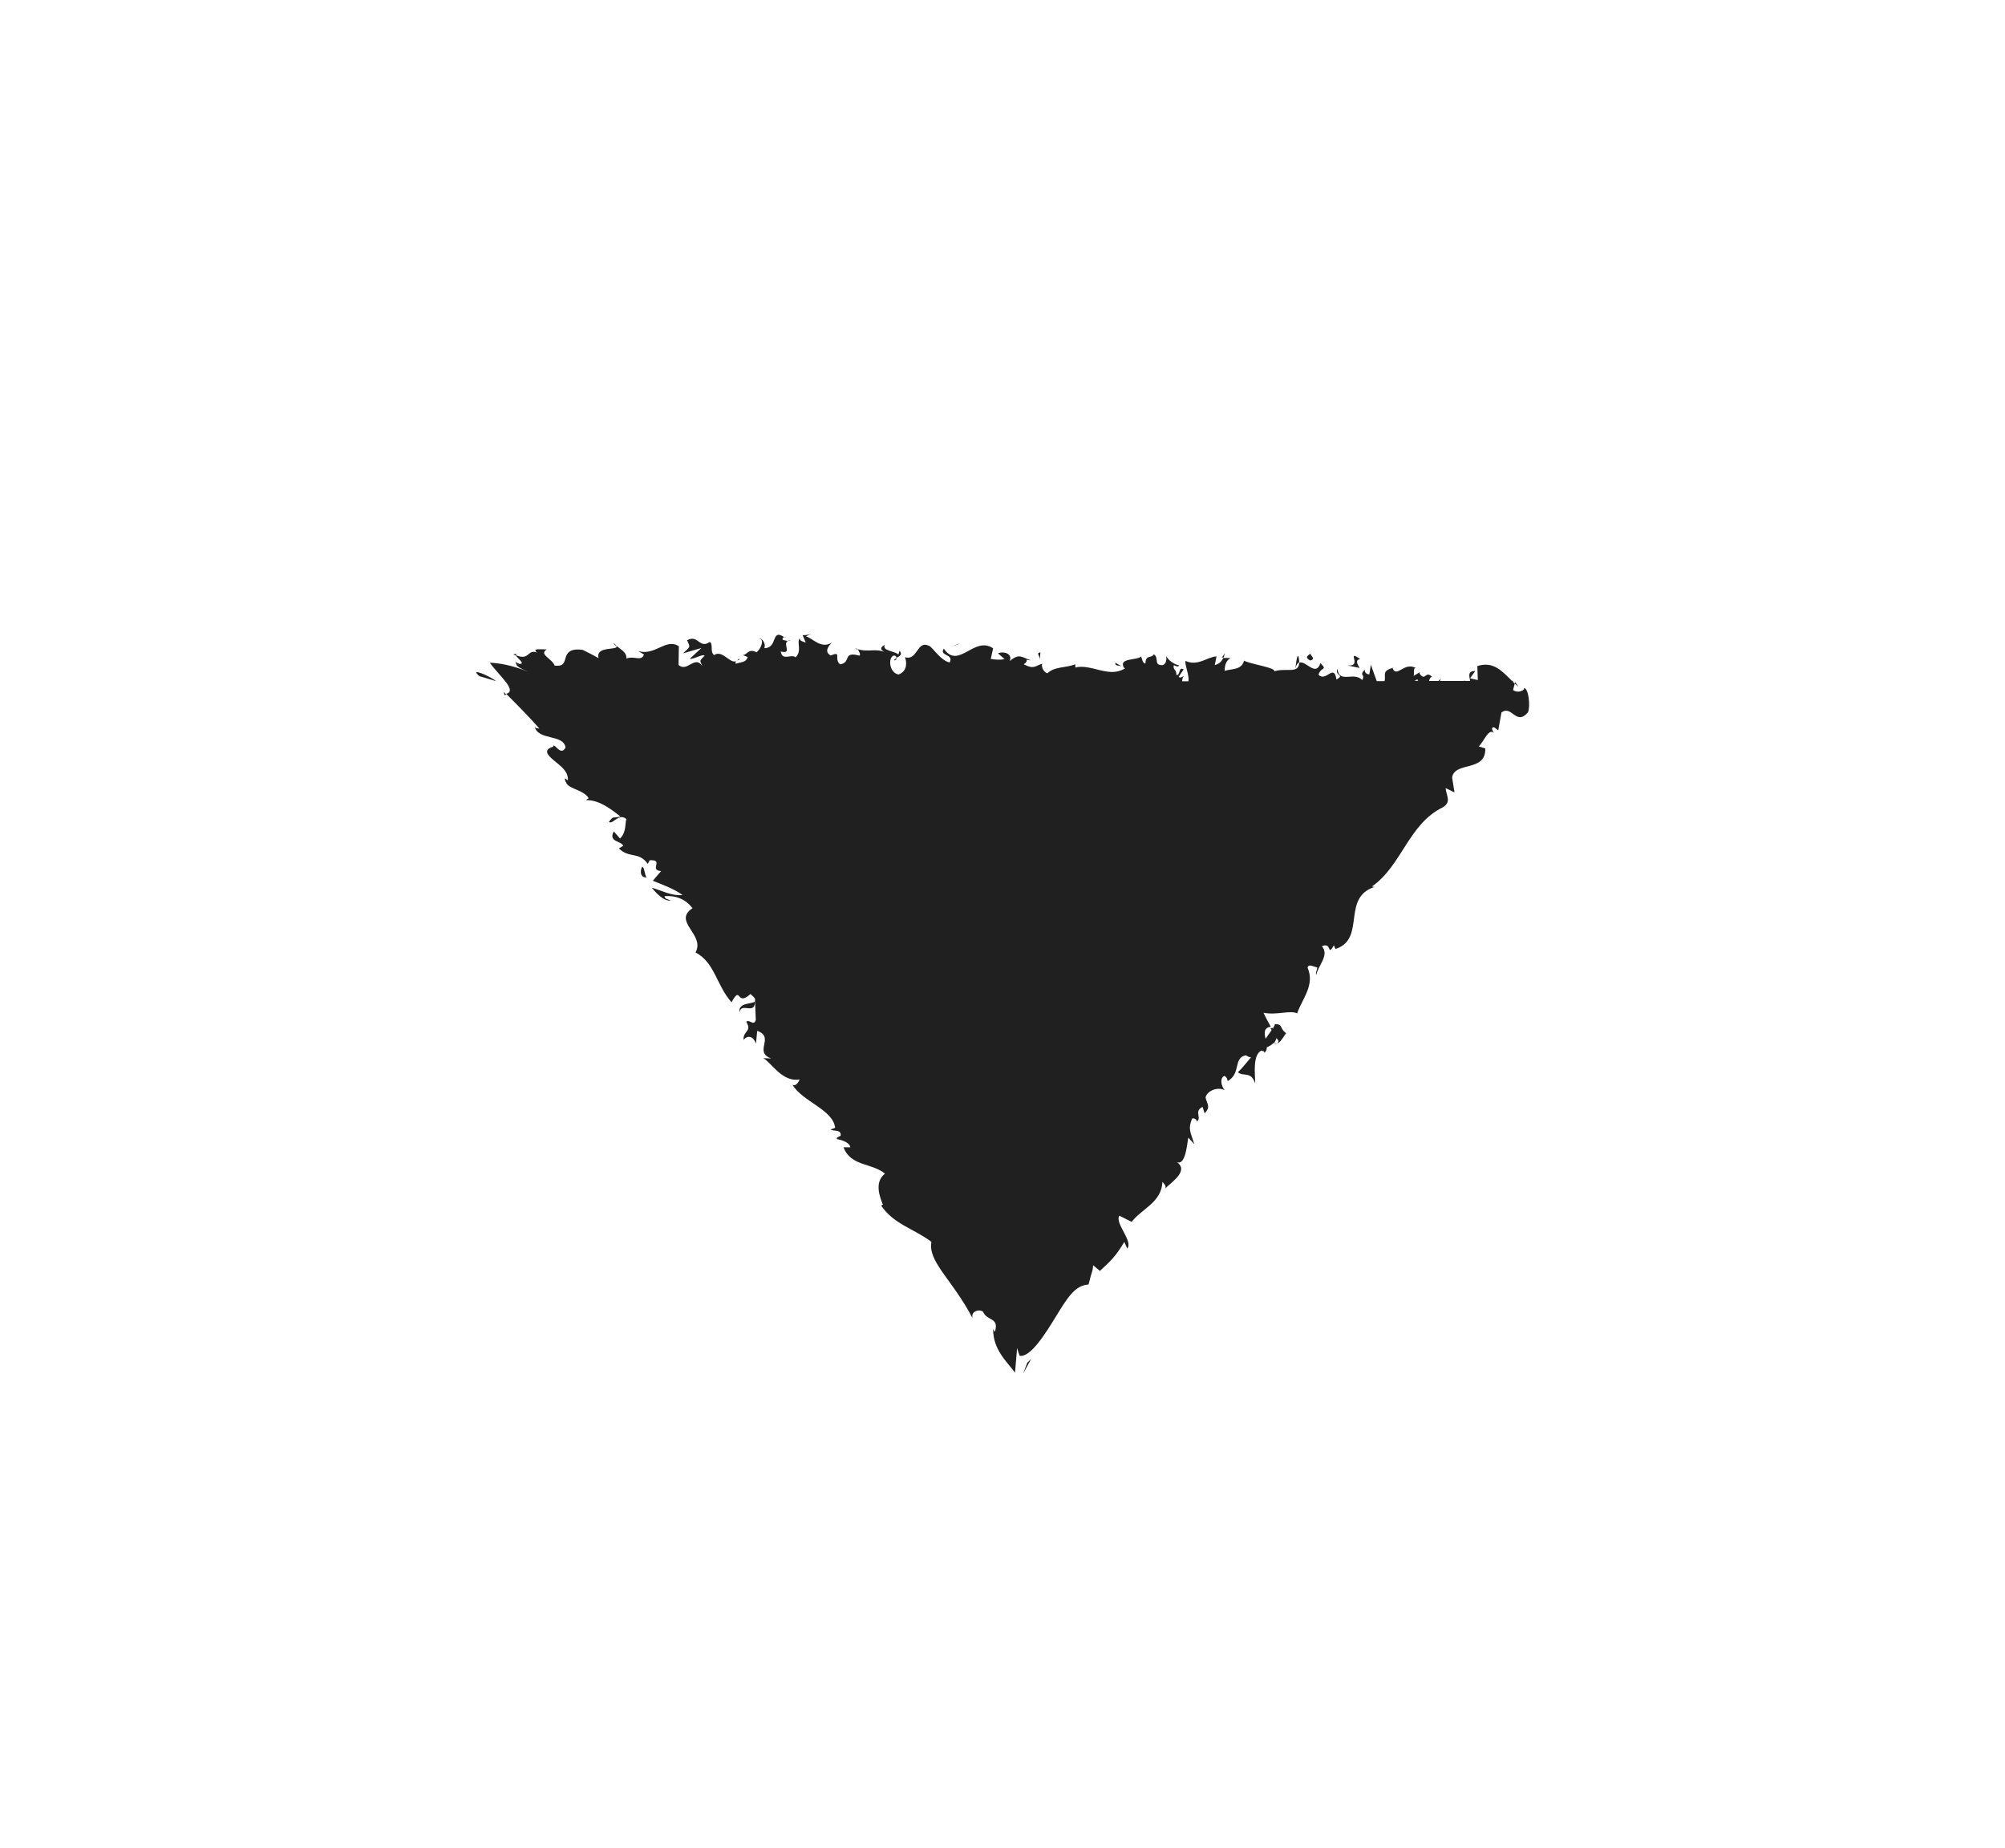
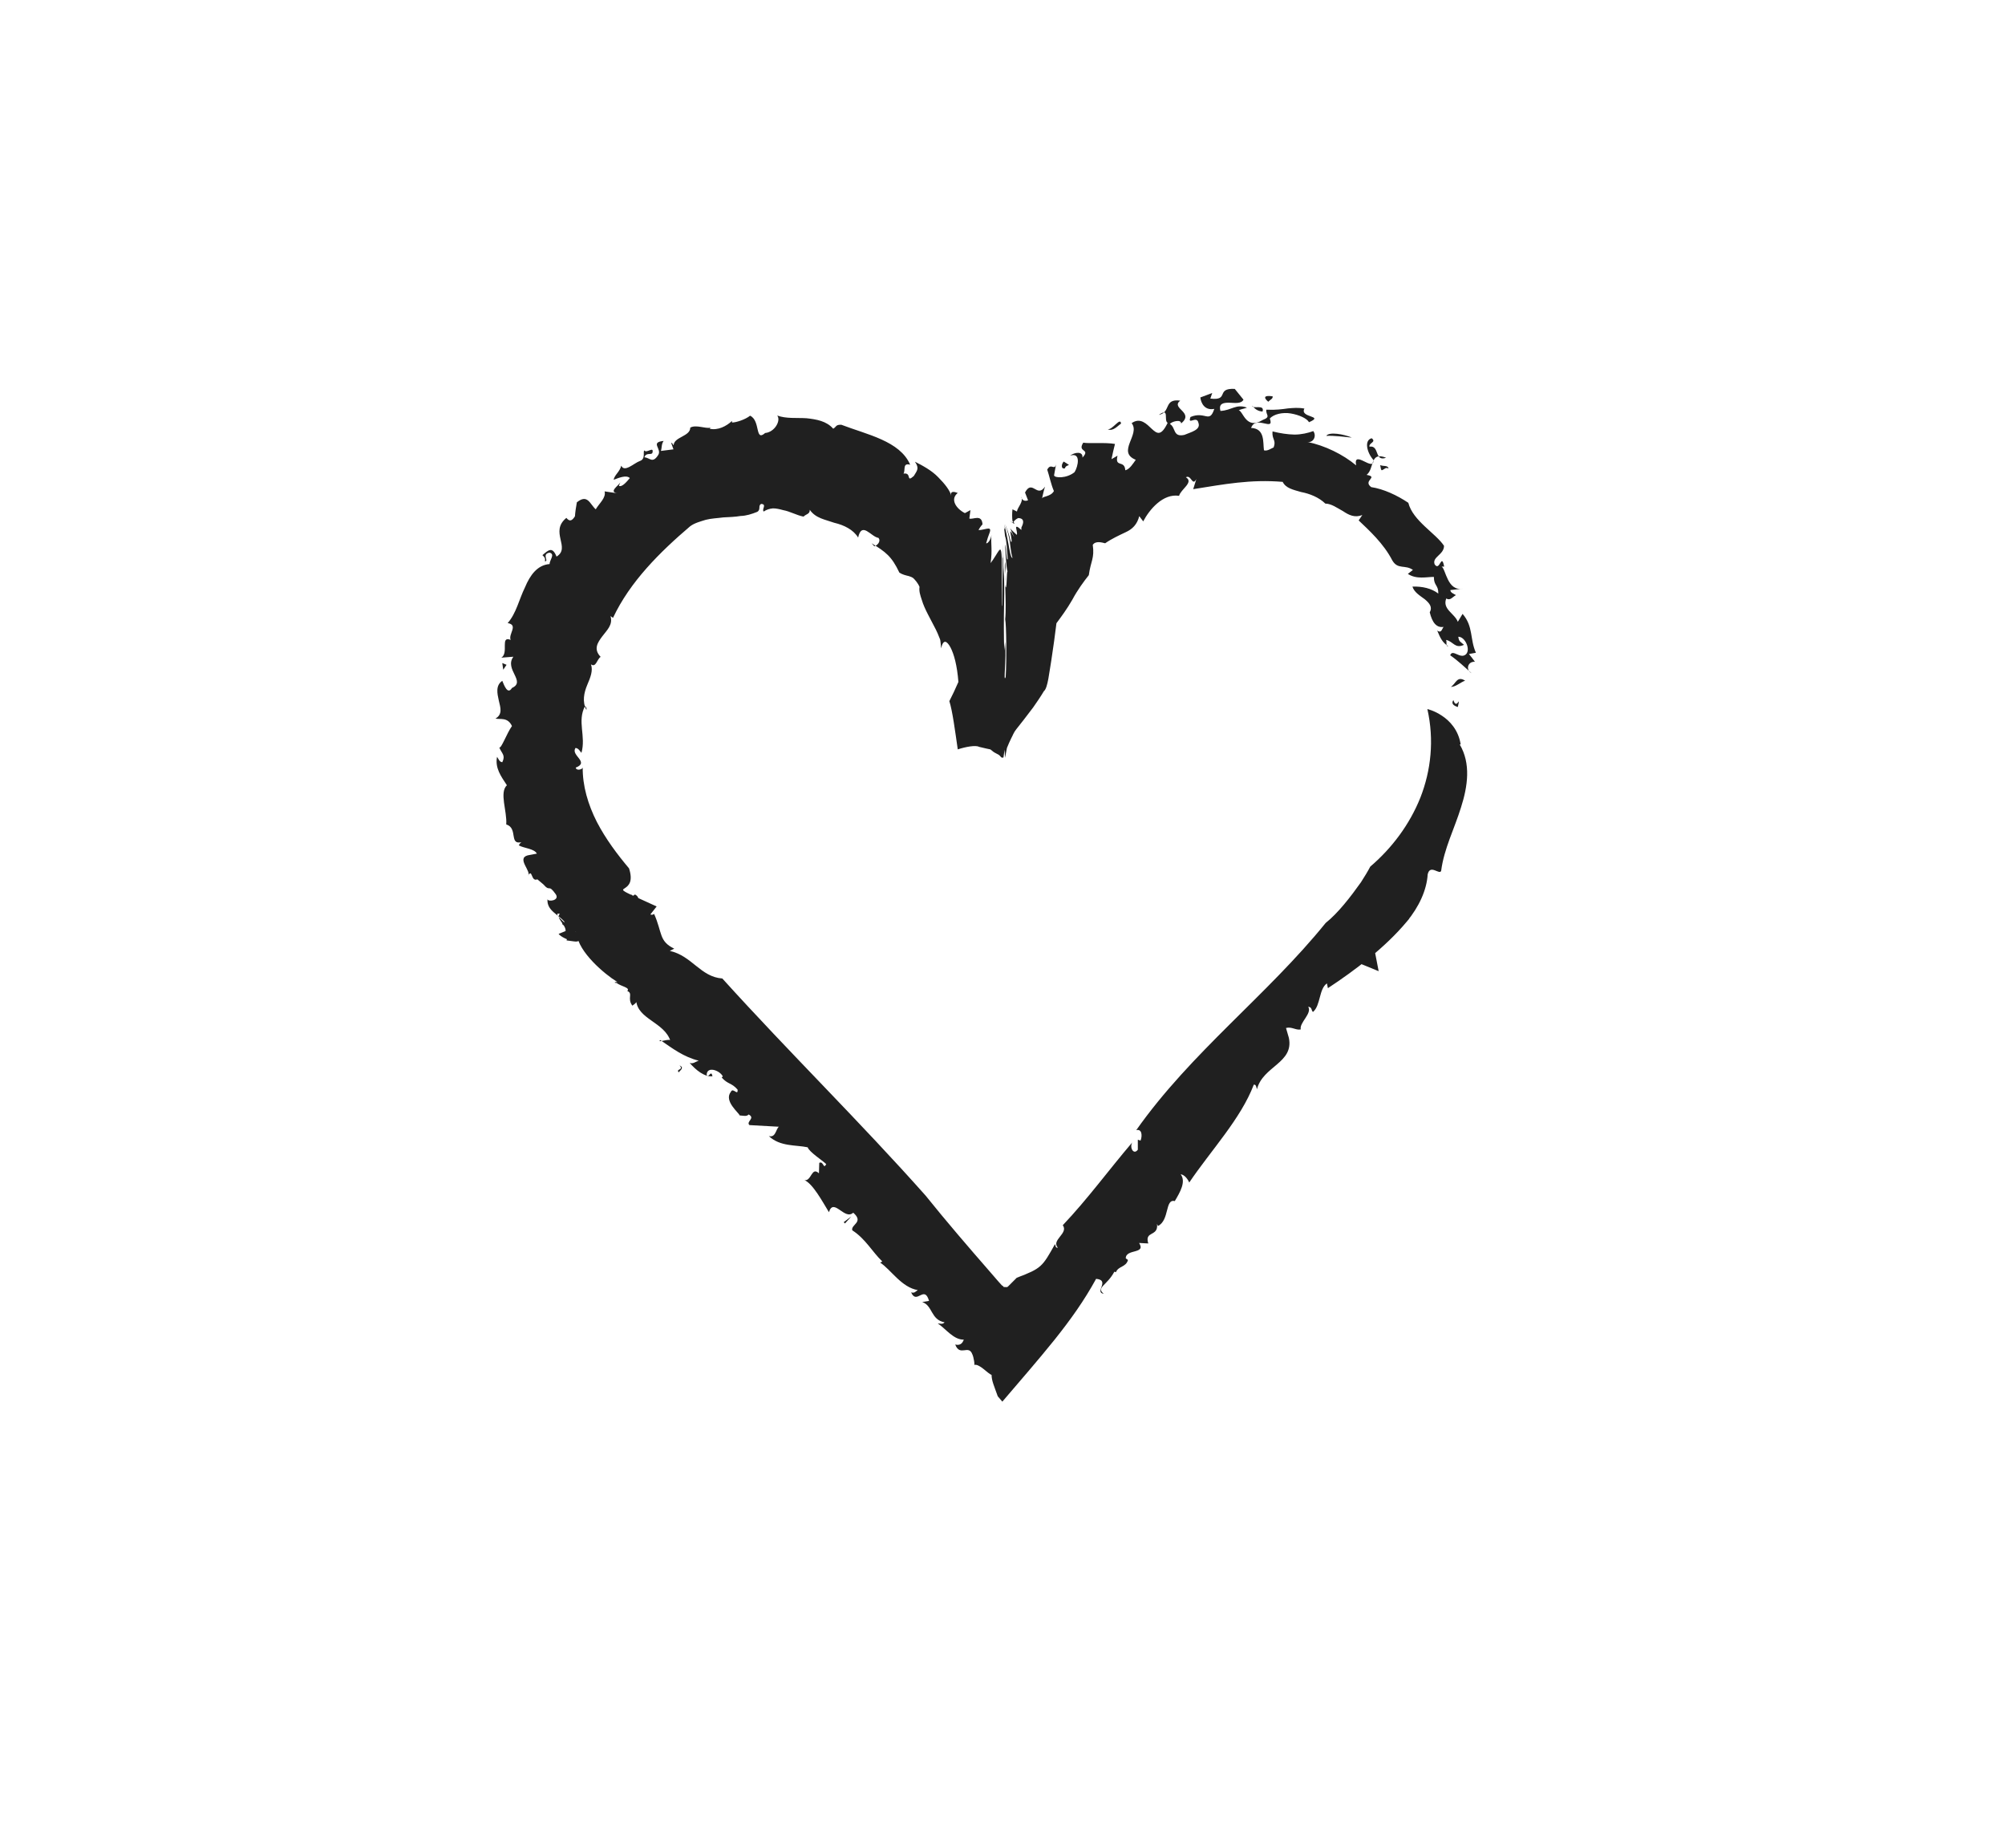
- <svg xmlns="http://www.w3.org/2000/svg" id="Layer_2" data-name="Layer 2" viewBox="0 0 126.38 116.43">
+ <svg xmlns="http://www.w3.org/2000/svg" id="Layer_3" data-name="Layer 3" viewBox="0 0 126.38 116.43">
  <defs>
    <style>
      .cls-1 {
        fill: #202020;
      }
    </style>
  </defs>
-   <path class="cls-1" d="M56.37,41.62c.11-.02.15-.08.16-.14-.1.04-.18.08-.16.14Z" />
-   <path class="cls-1" d="M53.92,40.89c.05.02.1.03.14.05-.05-.06-.11-.09-.14-.05Z" />
-   <path class="cls-1" d="M70.68,41.98l-.38-.21c-.03.22.2.16.38.21Z" />
-   <path class="cls-1" d="M77,41.44h.12c.03-.08.07-.17.1-.27l-.21.27Z" />
-   <path class="cls-1" d="M81.65,42.13c.06-.23.14-.34.24-.39,0-.11-.01-.23-.05-.4-.11-.02-.15.54-.19.78Z" />
-   <path class="cls-1" d="M95.5,43l-.02.08c.08.07.16.14.24.21l-.21-.29Z" />
-   <path class="cls-1" d="M49.45,40.17s.01,0,.02.01c.12-.06.05-.05-.02-.01Z" />
-   <path class="cls-1" d="M46.61,63.81c.11-.68.98.2.98-.7-.13.19-1.08.04-.98.7Z" />
-   <path class="cls-1" d="M38.65,40.51c.06.1.14.17.23.25-.02-.06-.07-.13-.23-.25Z" />
-   <path class="cls-1" d="M32.65,41.25c.06.01.12.03.19.05-.08-.02-.15-.04-.19-.05Z" />
-   <path class="cls-1" d="M32.65,41.25c-.12-.03-.23-.05-.29,0,.06.02.11.04.17.07-.03-.06,0-.09.12-.07Z" />
-   <path class="cls-1" d="M31.8,43.81c.05,0,.08-.02.12-.03-.05-.05-.12-.11-.17-.17l.05.2Z" />
-   <path class="cls-1" d="M96.05,43.45c-.12.13-.43.22-.68.04l.11-.41s-.08-.08-.13-.12l.04-.05h-.09c-.61-.6-1.17-1.26-2.18-.93l.03.88-.49-.11.33-.46c-.48-.01-.39.31-.32.63h-.26c-.08-.02-.15-.01-.22,0h-1.43l.05-.15-.14.15h-.59c.02-.12.06-.22.18-.27-.43-.41-.38.3-.76-.16-.04-.07-.02-.11.02-.14l-.42.25c.08-.17-.07-.59.19-.47-.76-.48-1.23.62-1.51,0l.06-.05c-.79.21-.46.45-.57.85h-.49l-.37-1.03-.1.61c-.11-.02-.32-.07-.28-.31-.41.42.07.27-.17.66-.52-.56-1.45.26-1.56-.71-.19.46.5.36-.06.68-.16-1.05-.65.18-1.13-.3.15-.54.6-.25.12-.74-.29.91-.93-.2-1.34-.02-.02.73-.88.3-1.56.54.04-.24-1.28-.4-1.91-.66l.02-.12c-.12.73-.77.6-1.25.75.02-.44.1-.61.36-.81h-.45c-.11.24-.24.36-.53.45l.11-.55c-.59.03-1.19.65-1.96.28-.03.35.25.88.19,1.29h-.4c.01-.17.06-.33.17-.39-.07.04-.25.23-.39.11l.32-.47c-.35-.2-.18.39-.46.35,0-.39-.21-.28-.17-.6.07-.04.24.16.35,0-.31-.07-.69-.31-.82-.6.03.22,0,.53-.23.58-.59.03-.2-.47-.55-.68-.14.27-.52-.01-.53.58-.17,0-.21-.28-.27-.44-.31.26-1.43.07-1.09.7l.08.04s-.03.01-.05.03c-1.01.59-2.09-.33-3.09-.08v-.2c-.59.23-1.32.13-1.75.56-.18,0-.42-.36-.34-.6-.46.15-.51.37-1.16.04.46-.34-.16-.31.47-.25-.59-.17-.73-.49-1.36.05.22-.51-.45-.64-.73-.49l.41.36c-.32.07-.59.03-.87-.01l.15-.67c-1.21-.81-2.18,1.38-3.11.02-.32.47.66.33.37.87-.56-.09-1.14-1.04-1.31-1.05-.76-.37-.71.97-1.51.72.1.24.2.87-.4,1.09-.56-.09-.69-1-.33-1.19.13-.02.2.06.19.14.18-.09.42-.19.2-.45l-.07.24c-.28-.24-1.04-.22-.86-.61-.42.23-.18.39.13.51-.71-.34-1.12-.01-1.85-.24.12.13.22.41.11.41-1.08-.29-.48.45-1.21.55-.42-.36.15-.86-.59-.56-.45-.24-.1-.63.08-.82-.67.46-1.25-.3-1.64-.38l.35-.19c-.21.11-.38.11-.56.11l.2.47c-.21-.08-.38-.09-.38-.28-.21.31.16.79-.26,1.21-.28-.24-.84.26-.94-.37.87.21-.1-.63.64-.73-.14.08-.32.07-.52-.01-.03-.07.03-.13.09-.17-.83-.56-.38.71-1.24.7.11-.35-.2-.67-.34-.6.35,0,.17.59-.15.86-.55-.28-.6.21-.89.17l.33.13c-.11.35-.39.31-.77.42-.03-.28.35-.19.21-.31-.43.62-.97-.65-1.56-.23-.28-.24-.03-.67-.27-.83-.67.46-.72-.49-1.43-.11.2.48.24.36-.26.83l1.16-.34-.74.69c.35,0,.74-.3.95-.22-.35.39-.32.27-.15.67-.48-.72-.95.42-1.5-.07l.02-1.18c-.83-.53-1.47.61-2.55.31l.35.21c-.07.23-.24.25-.43.23-.19-.02-.39-.07-.68.02.03-.39-.32-.54-.61-.78.1.29-1.35-.03-1.14.76-.31-.17-.64-.35-1-.52-.77-.11-.98.17-1.07.47-.1.29-.09.59-.7.52-.14-.43-1.03-.71-.49-1.02-.45,0-.94-.08-.62.2-.27-.12-.42,0-.57.13-.15.12-.31.22-.78.03.08.17.68.59.22.55-.18-.08-.32-.2-.32-.2.31.2-.19.27.91.7-1.09-.43-1.86-.55-2.44-.57.28.38.74.86,1.02,1.22.28.37.37.64.02.74.77.77,1.58,1.6,2.09,2.19-.18-.04-.26-.01-.3-.12.23.89,1.8.45,1.95,1.31-.32.62-.74-.39-.78-.05-.67.2-.35.54.06.88.42.35.89.66.87,1.24l-.2-.13c0,.1.04.2.09.28.02.06.06.11.12.16.1.09.25.16.41.23.32.14.7.28.89.59,0,0-.11.04-.16.12.83-.02,1.59.59,2.16,1.03-.53.14-.41-.08-.73.34.25.2.6-.59,1.1-.18-.09.33,0,.84-.4,1.23l-.39-.45c-.37.68.49.59.59.91l-.27.16c.64.65,1.27.18,1.82.98l.12-.23c.94-.06-.07.62.72.68l-.52.61c.37.16,1.36.5,1.87.9-.68.08-1.37-.31-1.93-.46.21.28.78.9,1.2.8-.15-.06-.41-.08-.4-.27.75-.05,1.34.21,1.76.76-1.28.85.82,1.66.19,2.79,1.21.62,1.32,2.07,2.27,3.14.62-1.14.29.31,1.19-.52.26.21.33.32.29.39v-.08s0,.06,0,.09h0s.05,1.24.05,1.24c-.13.41-.41-.08-.6.11.38.63-.22.56-.17,1.14.28-.35.65-.19.78.24l.08-.81c1.14.4-.26,1.33.88,1.74l-.5-.02c.5.27,1.2,1.54,2.29,1.34-.05.16-.24.46-.45.34.66,1.08,2.56,1.56,2.69,2.71l-.29.11c.21.13.69-.03.64.39-.11.06-.29.11-.24.21.16.03.8.17.85.52h-.43c.45,1.21,1.81.98,2.61,1.66-.69.54-.32,1.48-.13,1.95l-.11.06c.8,1.19,2.08,1.46,3.17,2.29-.12.62.23,1.23.66,1.86.28.4.58.82.87,1.22.39.56.76,1.14,1.07,1.75-.15-.44.39-.62.65-.43.26.62,1.04.33.75,1.27l-.11-.16c0,1.28.83,2,1.38,2.73l.13-1.55c.05.17.1.33.16.49.66.13,1.6-1.35,2.27-2.45.71-1.15,1.2-2,2.07-2.04.11-.35.11-.46.18-.66.06-.18.11-.36.11-.56l.43.36c.65-.6.98-.89,1.54-1.83l.18.42c.4-.46-.81-1.61-.49-2.07l.77.39c.65-.84,1.89-1.23,1.94-2.52.09.09.26.27.18.42.33-.38,1.64-1.16.62-1.74.6.46.73-.81.83-1.47l.38.41c-.26-.82-.4-.95-.14-1.61.16-.08.44.17.19.24.56-.24-.16-.65.47-.98l.13.41c.37-.4.2-.49.06-.98.04-.41.75-.73,1.2-.48-.2-.25-.33-.74-.02-.9.18.08.2.25.21.33.87-.49.33-1.47,1.15-1.63.15.1.25.13.33.12-.46.56-.85,1.01-.85.94.4.32.84-.09,1.11.72-.01-.61-.17-1.77.37-2.07.06,0,.11.02.19.05v.08c.13-.07.17-.2.17-.34.18-.09.3-.14.42-.28.38.21.6-.39.8-.61-.46-.33-.15-.57-.74-.58.06-.01.02.08-.08.25-.01.04-.04.09-.03.13l-.03-.05c-.11.16-.25.37-.42.6-.08-.36-.12-.7.33-.76-.19-.34-.38-.7-.46-.88.86.17,1.68-.18,2.12.04.31-.9,1.14-1.79.66-2.88.05-.28.42-.04.61-.02,0,.18-.13.31-.06.47.1-.57.85-1.25.35-1.8.66-.3.31.7.76-.06l.1.23c2-.64.26-3.38,2.64-3.96-.16.05-.23.07-.34.02,1.88-1.31,2.3-3.94,4.47-4.99.55-.35.22-.7.17-1.21l.56.27-.15-.94c.16-1.03,2.14-.32,2.09-1.83l-.41-.13c.32-.28.62-1.18.95-.84-.03-.08-.25-.37.02-.36l.26.19.2-1.13c.67-.48.91.87,1.67,0,.17-.41.03-1.53-.24-1.53ZM80.46,65.44s-.03-.04-.04-.06c.07.08.14.16.17.24-.06.2-.19.19-.29.14.05-.08.1-.17.16-.31ZM89.34,42.82s.04.06.05.09h-.24c.06-.03.12-.06.18-.09Z" />
-   <path class="cls-1" d="M80.23,64.88s0-.06.02-.09c-.06,0-.12,0-.17.01.03.06.07.11.1.16.02-.03.04-.06.06-.09Z" />
-   <path class="cls-1" d="M70.83,42.06s.04.04.05.08c-.02-.03-.02-.04-.03-.07h-.03Z" />
-   <path class="cls-1" d="M84.94,41.94l.76.16c-.13-.22-.31-.51.04-.56-.96-.65.2.49-.8.4Z" />
-   <path class="cls-1" d="M82.58,41.63c.41-.1,0-.32.02-.44-.26.2-.32.25-.02.44Z" />
-   <path class="cls-1" d="M65.58,41.11c-.32.07,0,.2-.04.51l.04-.51Z" />
-   <polygon class="cls-1" points="60.5 40.55 59.97 40.74 60.36 40.62 60.5 40.55" />
-   <path class="cls-1" d="M30.23,42.62l1.04.31c-.39-.32-1.76-.91-1.04-.31Z" />
-   <path class="cls-1" d="M40.75,55.3c-.14-.25-.12-.61-.27-.68-.16.3-.11.7.27.68Z" />
-   <polygon class="cls-1" points="64.49 86.57 65 85.64 64.75 85.89 64.49 86.57" />
+   <path class="cls-1" d="M91.61,44.12c.21.69.47-.43.28.44-.25-.08-.44-.2-.28-.44Z" />
+   <path class="cls-1" d="M92.01,46.92c.71,1.2.51,2.63.08,3.97-.42,1.36-1.07,2.6-1.25,3.99-.09.3-.7-.45-.85.23-.06.99-.55,2.05-1.32,2.98l-.06-.3h0s.22.11.22.11l-.16.19c-1.34,1.61-3.25,3.06-4.97,4.19l-.06-.3c-.51.34-.39,1.39-.88,1.8-.12-.1-.04-.3-.3-.33.26.43-.57,1-.47,1.43-.3.07-.57-.19-.93-.09l.18.62c.33,1.59-1.64,1.78-2.01,3.24-.05-.13-.04-.3-.2-.29-.82,2.16-2.7,4.14-4.07,6.17-.08-.2-.29-.49-.54-.52.35.46-.03,1.12-.37,1.69-.63-.16-.32,1.2-1.06,1.57l-.06-.13c.1.83-.81.41-.55,1.23l-.58-.03c.46.72-.85.35-.84.97l.14.1c-.13.47-.6.37-.76.77l-.1-.03c-.46.87-1.17.99-.67,1.39-.61-.08.43-.86-.48-.94-.75,1.37-1.6,2.56-2.62,3.84-1.07,1.33-2.2,2.62-3.29,3.9l-.29-.34c-.24-.68-.38-.96-.39-1.35-.23-.06-.78-.74-1.11-.62.08.07-.02-.52-.1-.67-.24-.65-.78.17-1.08-.62.29.07.45-.05.54-.31-.64.02-1.12-.67-1.64-1.02.15,0,.3.08.43-.07-.88-.16-.74-1.05-1.41-1.28l.43-.07c-.3-1.04-.78.28-1.13-.54.22.08.29-.07.42-.14-1.03-.17-1.69-1.29-2.38-1.74.07,0,.14-.07.14-.07-.63-.6-1.05-1.42-1.89-1.96-.1-.37.76-.5.06-1.11-.54.51-1.24-.98-1.53-.03-.41-.67-1.01-1.79-1.54-2.02.44.08.44-.88.91-.43l.02-.66c.28-.14.25.45.44.08-.23-.23-1.07-.76-1.17-1.06-.74-.16-1.74-.03-2.45-.71.52.16.45-.73.75-.58l-1.97-.11c-.24-.22.4-.43-.05-.67-.13.15-.36.07-.57.06-.02-.15-1.02-.9-.55-1.49.13-.3.46.3.42-.14-.4-.45-.6-.31-1-.76l.07-.07c-.18-.37-1-.68-1.02-.09.16.22.27-.36.37.08-.5.06-1.05-.39-1.44-.84.22.08.35-.07.57-.14-.96-.24-1.65-.77-2.42-1.3-.27.22.7-.16.64.06-.38-1.19-2.07-1.37-2.16-2.55.15.08-.32.39-.25.31-.33-.45.07-.76-.31-.91.2-.22-.37-.28-.68-.51-.29,0,.05-.17.28.06-.53-.23-2.22-1.52-2.68-2.71-.04.05-.16.05-.3.03l-.45-.06,1.13-3.3h0s-.68,3.36-.68,3.36c-.33-.06-.82-.29-.95-.47l.44-.18c.04-.39-.65-.82-.36-1.08-.42-.11.04.34.51.74.48.39.95.73.51.53.15-.4-1.34-.53-.72-.76-.38-.48-1.14-.71-1.08-1.44.03.19.79.09.52-.31-.5-.7-.32-.09-.79-.63l-.37-.31c-.42.18-.29-.73-.6-.22.28-.25-.74-1.09-.01-1.29l.58-.11c-.17-.32-.8-.33-1.14-.52.04-.07.11-.2.21-.21-.86.23-.23-.87-1-1.11.06-.85-.45-2,.04-2.47-.36-.55-.76-1.08-.62-1.79.1.13.14.32.33.34.22-.45-.03-.54-.19-.93.13.08.47-.89.8-1.35-.27-.58-.74-.4-1.04-.47.46-.27.32-.68.21-1.14-.1-.45-.21-.95.22-1.24.1.23.33.92.61.45.91-.41-.5-1.17.09-1.97l-.76.06c.49-.3-.1-1.4.59-1.12-.17-.36.51-.94-.19-1.06.54-.61.72-1.5,1.09-2.25.32-.77.78-1.41,1.55-1.47,0-.25.37-.62,0-.72-.53.09,0,.57-.3.54.07-.18-.07-.31-.15-.38.37-.32.63-.57.89.09.92-.56-.46-1.56.62-2.44.19.23.34.22.54-.1.02-.3.07-.58.12-.88.68-.55.82.11,1.19.44.23-.39.66-.72.56-1.13l.81.12c-.58-.09.07-.48.18-.69l-.09.22c.2.11.52-.29.69-.49-.23-.22-.73,0-1.02.11.05-.31.38-.49.48-.89.2.45.8-.16,1.16-.29.41-.13.18-.62.3-.67.13.21.63-.31.5.16-.08.14-.4-.05-.5.27.34.03.51.41.86-.13.28-.4-.54-.81.35-.9-.15.21-.1.4-.17.63l.79-.1-.15-.42c.14.06.09.12.16.16.03-.53,1.05-.55,1.05-1.11.37-.2.91.07,1.28.01l-.06.06c.51.12,1.05-.15,1.41-.49v.1c.25,0,.83-.18,1.14-.43.67.31.29,1.67.95,1.09.6-.05,1.01-.79.76-1.1.58.21,1.22.13,1.85.17.62.07,1.25.17,1.68.66.21-.12.14-.26.51-.25,1.61.62,3.7,1.02,4.34,2.52-.5-.14-.28.35-.42.56.55-.09.13.61.65.15.21-.35.36-.48.07-.9.46.23,1.06.55,1.47.98.42.42.75.85.82,1.17-.08-.32.18-.27.41-.18-.51.4-.09,1,.45,1.27l.35-.19-.07.53c.22.09.79-.31.83.37-.11.11-.2.25-.25.36.4,0,.84-.29.71.13-.09.22-.16.45-.23.7.09.04.31-.23.33-.53-.04.65.07.93-.05,1.78.05-.07.1-.14.15-.21.27-.4.37-.63.45-.64.06-.02.09.19.1.51v.79c0,.92,0-1.35.01-.7,0,.96,0,.79,0,2.71,0,.12,0,.24.02.25h0s.02-1.97.03-2.4c0-1.04,0,.77-.01-.56,0-.36.03.49.02-.96.02.91.03,1.54.04,2.2v-.83c.05.71.06,1.5.04,2.46-.02.94-.02,2.05.01,2.89l.05-.54c.1,1.11-.13,2.65.04,2.21.07-1.15.04-3.31-.03-3.64.1-.96-.09-3.37,0-3.61.07.59-.07.45,0,1.41.04.39.08.12.09-.19.02-.32.02-.68.06-.61-.09-.22-.15-1.51-.16-1.74.1.34.08,1.1.17.95-.05-.64-.07-1.18-.17-1.45-.08-.66-.07-.58-.04-.49.03.09.08.18-.01-.26.1.36.19.83.27,1.27.08.44.14.84.25.86-.1-.34-.12-.69-.17-1.02-.05-.34-.14-.66-.3-1.12.07.17.26.63.36,1.1.1.13.04-.24,0-.46-.04-.22-.06-.31.22.19l-.26-.57c.11.14.21.23.42.42.1-.16-.3-.85.29-.31,0-.02,0-.06,0-.09v-.06c.03-.06.05-.11.07-.16.08-.22.07-.43-.27-.44-.16.07-.27.2-.29.24,0,.02.02.05.04.08.02.05,0,.08-.29-.16.24.19.26.12.18.03-.03-.17-.03-.54,0-.74l.28.14c.03-.26.43-.62.28-.94.02.25.24.31.42.23l-.19-.49c.46-.86.75.38,1.26-.37-.08.24-.13.5-.19.75.05-.16.54-.1.75-.47-.18-.41-.3-1-.42-1.35.26-.5.49.2.58-.48l-.15.84c.03.17.78.21,1.29-.2.23-.36.42-1.28-.28-1.04.28-.22.82-.3.78.12.54-.58-.35-.31.05-.94.4.07,1.37-.03,2,.08-.08.33-.16.65-.22.96l.38-.22c-.19.78.45.24.49.92.28-.07.48-.41.66-.66-1.23-.5.31-1.6-.26-2.31.55-.39.95.06,1.27.36.33.3.58.49,1-.38-.27-.15.15-1-.56-.5.79-.16.29-1.04,1.35-.9-.62.5.92.72.06,1.44,0-.29-.6-.12-.71.03.39.23.17.85.91.69.43-.18,1.05-.32.89-.76-.1-.5-.71.2-.5-.37.94-.39,1.19.44,1.5-.51-.61.12-.84-.37-.88-.72l.75-.28-.12.35c1.23.15.31-.67,1.54-.61l.55.68c-.15.28-.56.2-.92.19-.36,0-.66.06-.53.52.72-.04.97-.46,1.67-.21-.16.07-.37.09-.52.17.28.05.46,1.26,1.51.61.55-.21.18-.31.23-.65.6.03,1-.03,1.36-.08.35-.03.65-.06,1.04.01-.32.6,1.3.43.29.86-.13-.24-.62-.46-1.14-.55-.52-.09-1.09.04-1.33.32.31.86-.88-.25-1.18.59.88.04.74.89.81,1.41.21.07.46-.12.61-.18.18-.47-.12-.5-.07-1.01.48.12.94.19,1.38.2.44,0,.86-.1,1.19-.22.24.34-.03.77-.39.68,1.13.23,2.26.79,3.09,1.48-.2-1.05,1.14.47,1.09-.34-.41-.46-.6-1.24-.11-1.37.32.25-.19.29-.14.53.66-.1.29.97,1.05.7-1.05-.42-.72.68-1.23,1.08.79.14-.27.35.29.77.79.12,1.64.52,2.34.99.29,1.14,1.73,1.92,2.25,2.71,0,.57-.77.7-.59,1.17.33.48.42-.77.6.14h-.16c.27.16.35,1.58,1.35,1.39l-.8.09c0,.17.22.23.35.32-.22.11-.35.37-.61.21-.26.68.53.94.73,1.47l.3-.5c.69.8.45,1.58.84,2.45l-.44.08c.14.16.25.32.38.49-.44-.04-.62.5-.21.72-.46-.4-.86-.79-1.35-1.13.15-.43.63.27.99-.06.31-.29-.04-1.11-.48-1.11.04.33.14.31.36.51-.57.27-.67-.21-1.13-.31.07.15-.05.42.14.4-.37-.23-.5-.51-.7-.99.35.25.29-.31.5-.25-.54.15-.82-.27-.97-.9.19-.34-.03-.58-.31-.82-.31-.23-.67-.44-.78-.8.62-.02,1.2.11,1.63.44.01-.56-.28-.47-.28-1.05-.47,0-1.09.17-1.64-.19l.32-.25c-.49-.35-.95,0-1.3-.6-.55-1.07-1.47-1.9-2.12-2.52l.23-.34c-.48.19-.85,0-1.21-.24-.38-.21-.75-.48-1.12-.48-.41-.4-1-.63-1.53-.73-.52-.15-.96-.24-1.16-.64-2.02-.17-3.69.15-5.64.46l.2-.64c-.26.5-.32-.3-.66-.11.52.32-.32.75-.43,1.17-1.01-.16-1.87.86-2.26,1.61l-.25-.33c-.13.52-.43.82-.85,1.01-.42.2-.88.41-1.3.7-.21-.05-.6-.17-.78.1.12.86-.13,1.02-.25,1.91-.31.39-.71.93-1.04,1.55-.35.61-.72,1.1-1,1.48-.09.75-.2,1.53-.32,2.32-.13.73-.22,1.77-.47,1.96-.22.37-.45.7-.68,1.03l-.58.76-.48.61c-.17.21-.21.37-.32.57-.09.19-.19.4-.27.61l-.12.62-.03-.52c-.02.16-.05.33-.07.5h0c-.14.05-.16-.05-.24-.12-.08-.09-.31-.15-.46-.29-.04-.03-.08-.07-.13-.1l-.24-.05c-.16-.04-.32-.07-.47-.11-.21-.12-.85,0-1.34.16-.17-1.17-.33-2.41-.53-3.04.19-.37.38-.77.57-1.21-.08-1.05-.28-1.76-.5-2.18-.22-.4-.45-.55-.59.06-.01-.14-.02-.27-.04-.42-.01-.15-.05-.19-.08-.28-.06-.17-.14-.33-.21-.48-.16-.31-.33-.63-.49-.94-.16-.31-.31-.63-.4-.94-.1-.3-.18-.55-.14-.81-.11-.26-.29-.45-.39-.55-.08-.06-.18-.1-.28-.13-.2-.05-.4-.09-.6-.22-.49-1.04-.87-1.3-1.75-1.85l.17.19c.19-.05.44-.32.26-.53-.46-.06-1.05-1.07-1.28-.02-.3-.5-.9-.79-1.5-.93-.59-.21-1.17-.28-1.55-.82.02.28-.25.27-.39.43-.43-.08-.85-.33-1.29-.41-.22-.06-.43-.11-.64-.11-.21.02-.41.08-.58.2-.15-.13.22-.46-.16-.48-.22.11,0,.35-.25.5-.35.14-.69.25-1.05.26-.35.06-.71.07-1.09.09-.36.05-.75.06-1.1.15-.35.11-.71.2-.99.41-1.9,1.62-3.79,3.49-4.86,5.77l-.16-.11c.17.55-.23.89-.52,1.28-.29.39-.57.8-.1,1.29-.23.14-.29.7-.61.47.14.39-.03.82-.24,1.31-.2.48-.32,1.05-.05,1.56.03-.09,0-.14-.08-.25-.52.98.07,1.89-.23,2.96-.09-.1-.18-.29-.37-.31-.34.46.91.89.01,1.24.04.24.49.1.44-.04-.02,1.18.34,2.38.89,3.46.56,1.08,1.29,2.05,2.03,2.93.53,1.64-1.17,1.06.12,1.66l1.62.74-2.38,3.03h0s.76-3.78.76-3.78c.01,0,.03.01.06.02-.05.22.34-.16.2-.02.61.3-.17,1.42.49,1.43.32-.51.43,0,.71-.21.53,1.19.29,1.72,1.27,2.19l-.28.14c1.41.32,1.93,1.64,3.31,1.74,4.28,4.73,8.68,9.03,12.81,13.68,1.31,1.63,2.67,3.21,4.03,4.77l.51.59.26.29s.01,0,.02.02l.04.02s.04.03.06.07c.02,0,.04,0,.09.01.02,0,.05,0,.09,0h.03s.02,0,.02,0c0,0,0,0,.07-.06l.53-.53c1.56-.59,1.61-.69,2.41-2.12.06.13.01.23.18.23-.44-.49.69-.9.31-1.42,1.59-1.68,2.84-3.41,4.38-5.22-.19.33.09.82.35.46v-.63s.17.06.17.06c.12-.29.1-.76-.27-.66,3.45-4.9,8.26-8.51,11.94-13.06.78-.62,1.56-1.63,2.25-2.6l1.09,5.64h0s-3.73-1.53-3.73-1.53l2.63-4.1c.21-.33.41-.65.57-.96,1.36-1.16,2.48-2.65,3.16-4.35.67-1.71.88-3.64.44-5.58,0,0,.43.09.92.42.49.32,1.04.9,1.18,1.81Z" />
+   <path class="cls-1" d="M91.45,43.29c.32-.19.38-.72.9-.39-.29.1-.6.4-.9.39Z" />
+   <path class="cls-1" d="M87.12,29.63c-.07.07-.11-.24-.12-.32.17.1.49-.01.52.22-.18-.1-.24.04-.4.1Z" />
+   <path class="cls-1" d="M83.6,27.47c.17-.27,1.1-.11,1.61.11-.55-.05-1.06-.13-1.61-.11Z" />
+   <path class="cls-1" d="M79.94,25.32c-.34-.29-.23-.42.28-.34.02.16-.16.21-.28.34Z" />
+   <path class="cls-1" d="M79.58,25.94c-.34-.03-.49-.19-.65-.37,0,.24.81-.12.65.37Z" />
+   <path class="cls-1" d="M70.66,26.7c-.19.12-.51.52-.84.35.29.07.81-.8.84-.35Z" />
+   <path class="cls-1" d="M67.38,29.3c-.11.07-.2.05-.26.22-.26.06-.22-.28-.07-.43l.33.21Z" />
+   <polygon class="cls-1" points="31.72 42.21 31.66 41.79 31.93 41.9 31.72 42.21" />
+   <path class="cls-1" d="M42.83,67.15c.37.15-.05.37-.04.44-.23-.23.35-.14.04-.44Z" />
+   <polygon class="cls-1" points="53.26 77.11 53.18 77.03 53.66 76.67 53.26 77.11" />
</svg>
